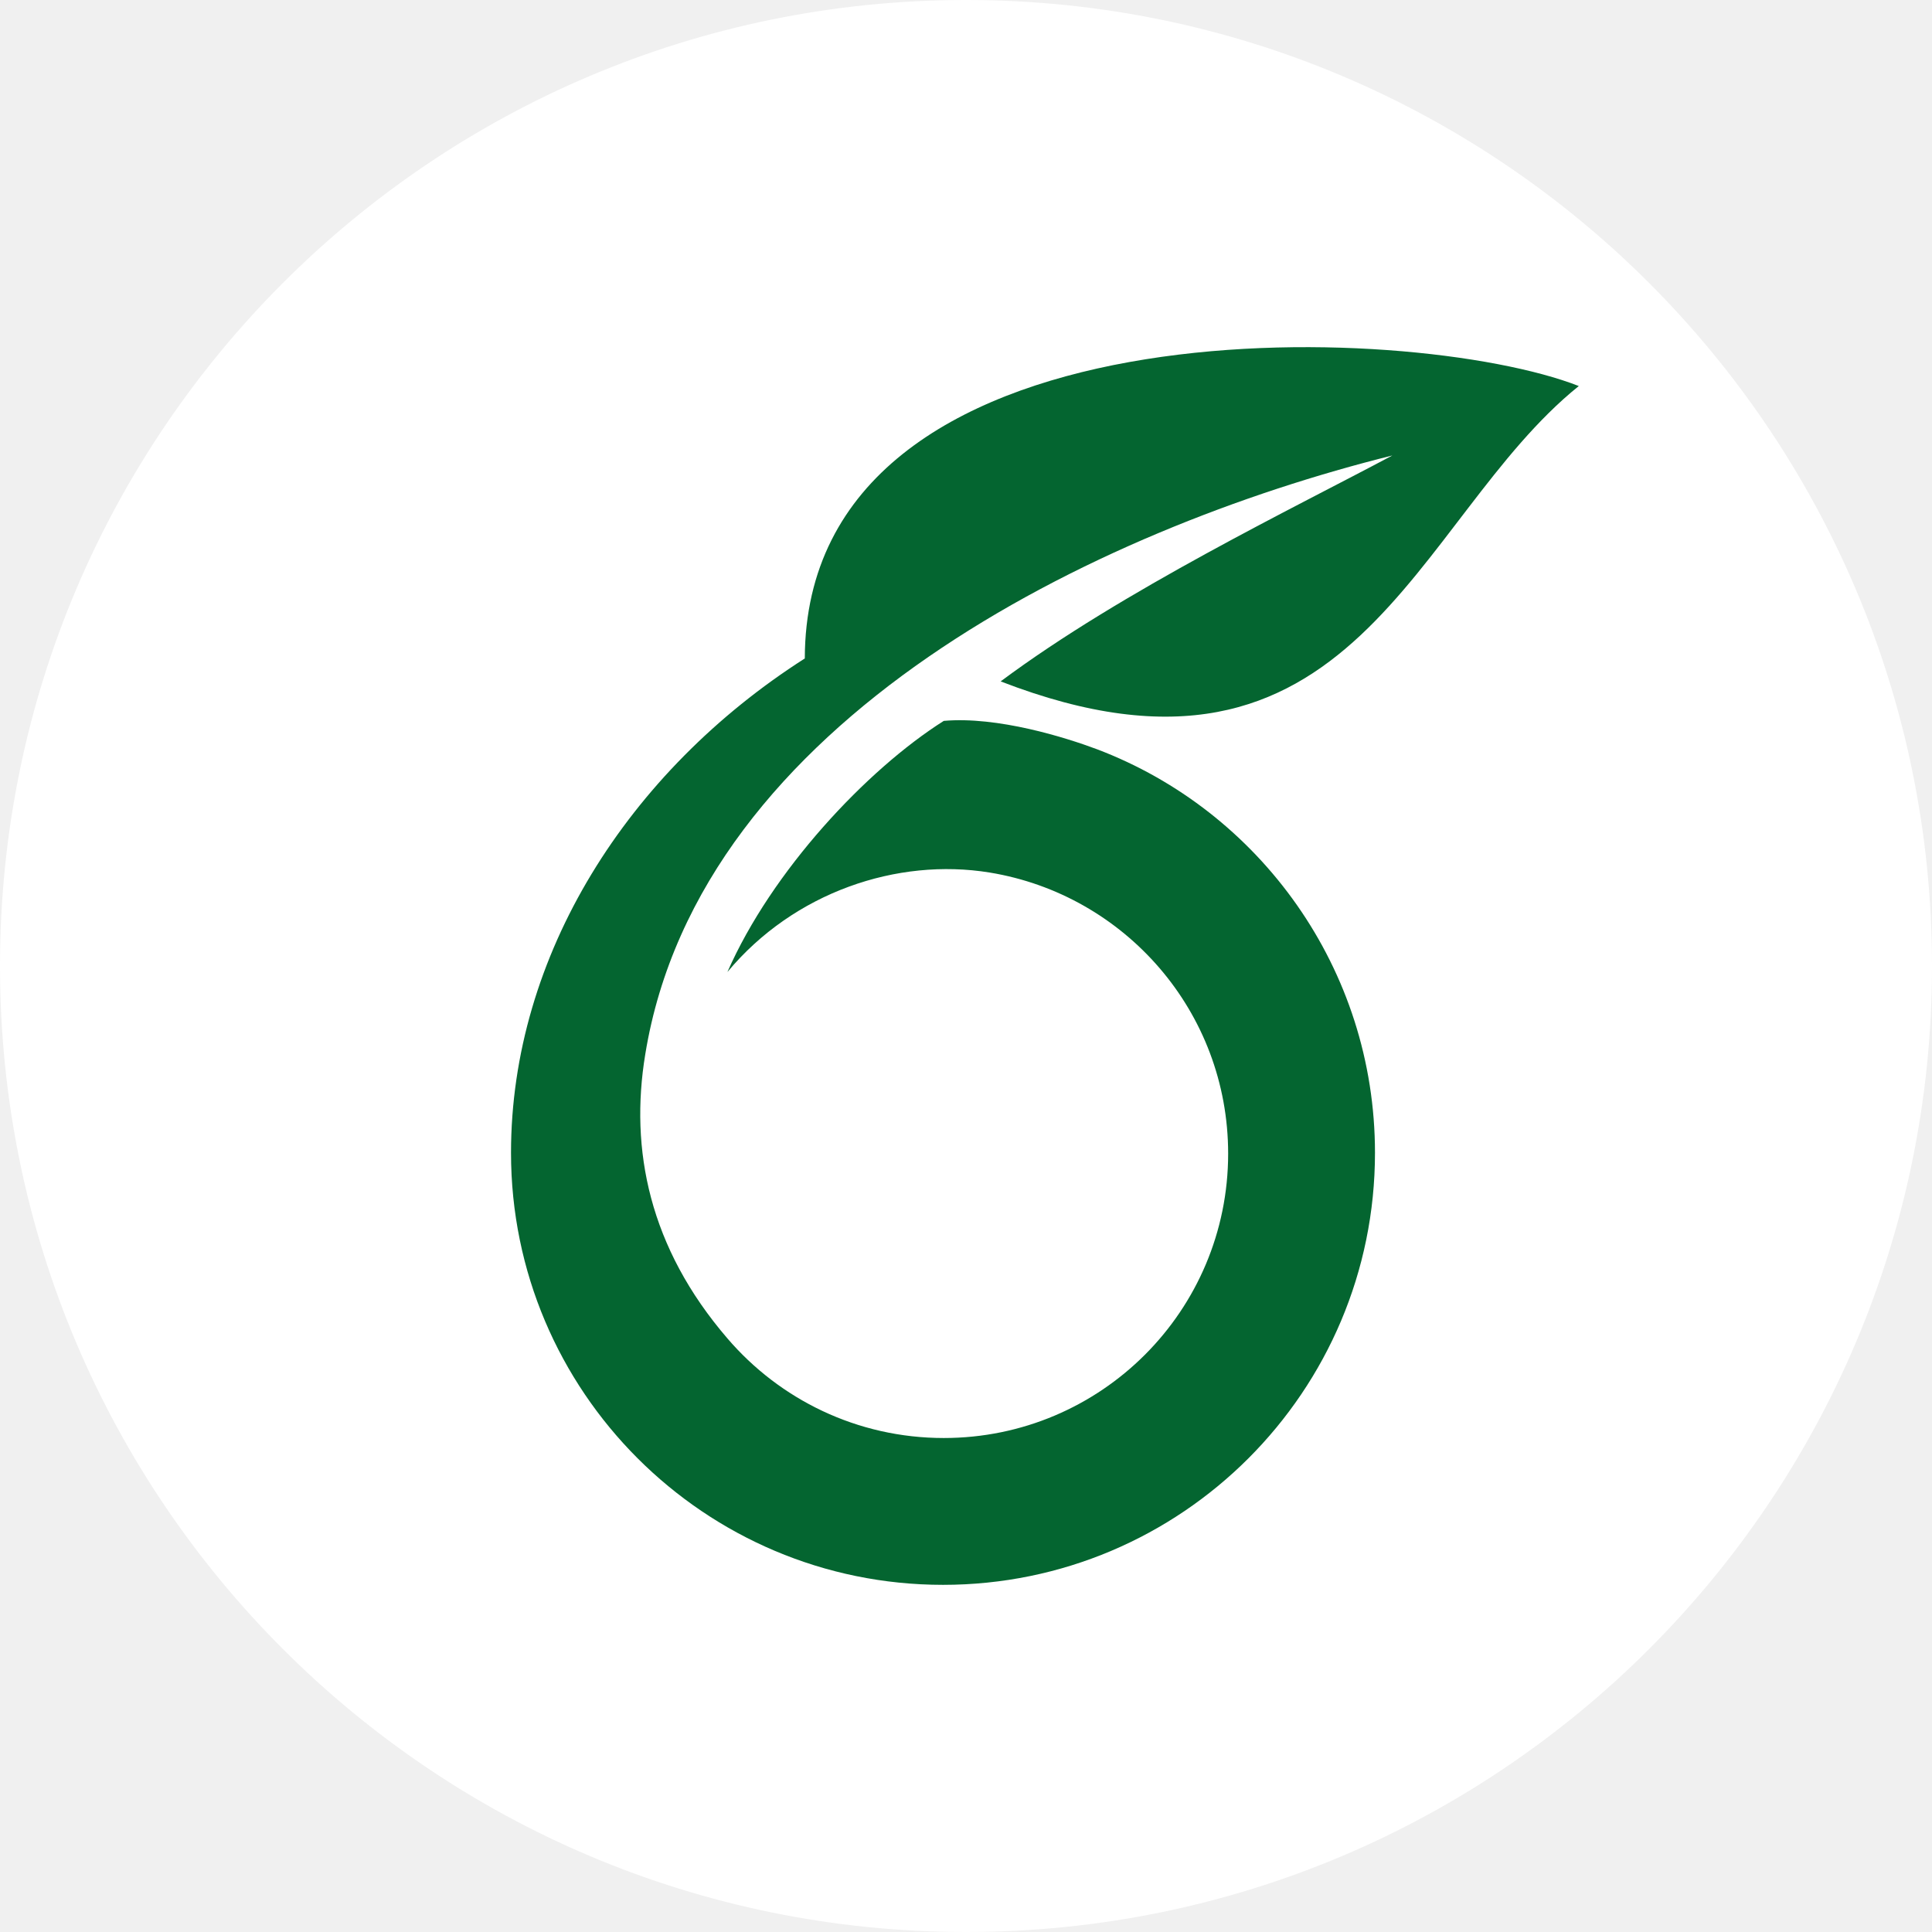
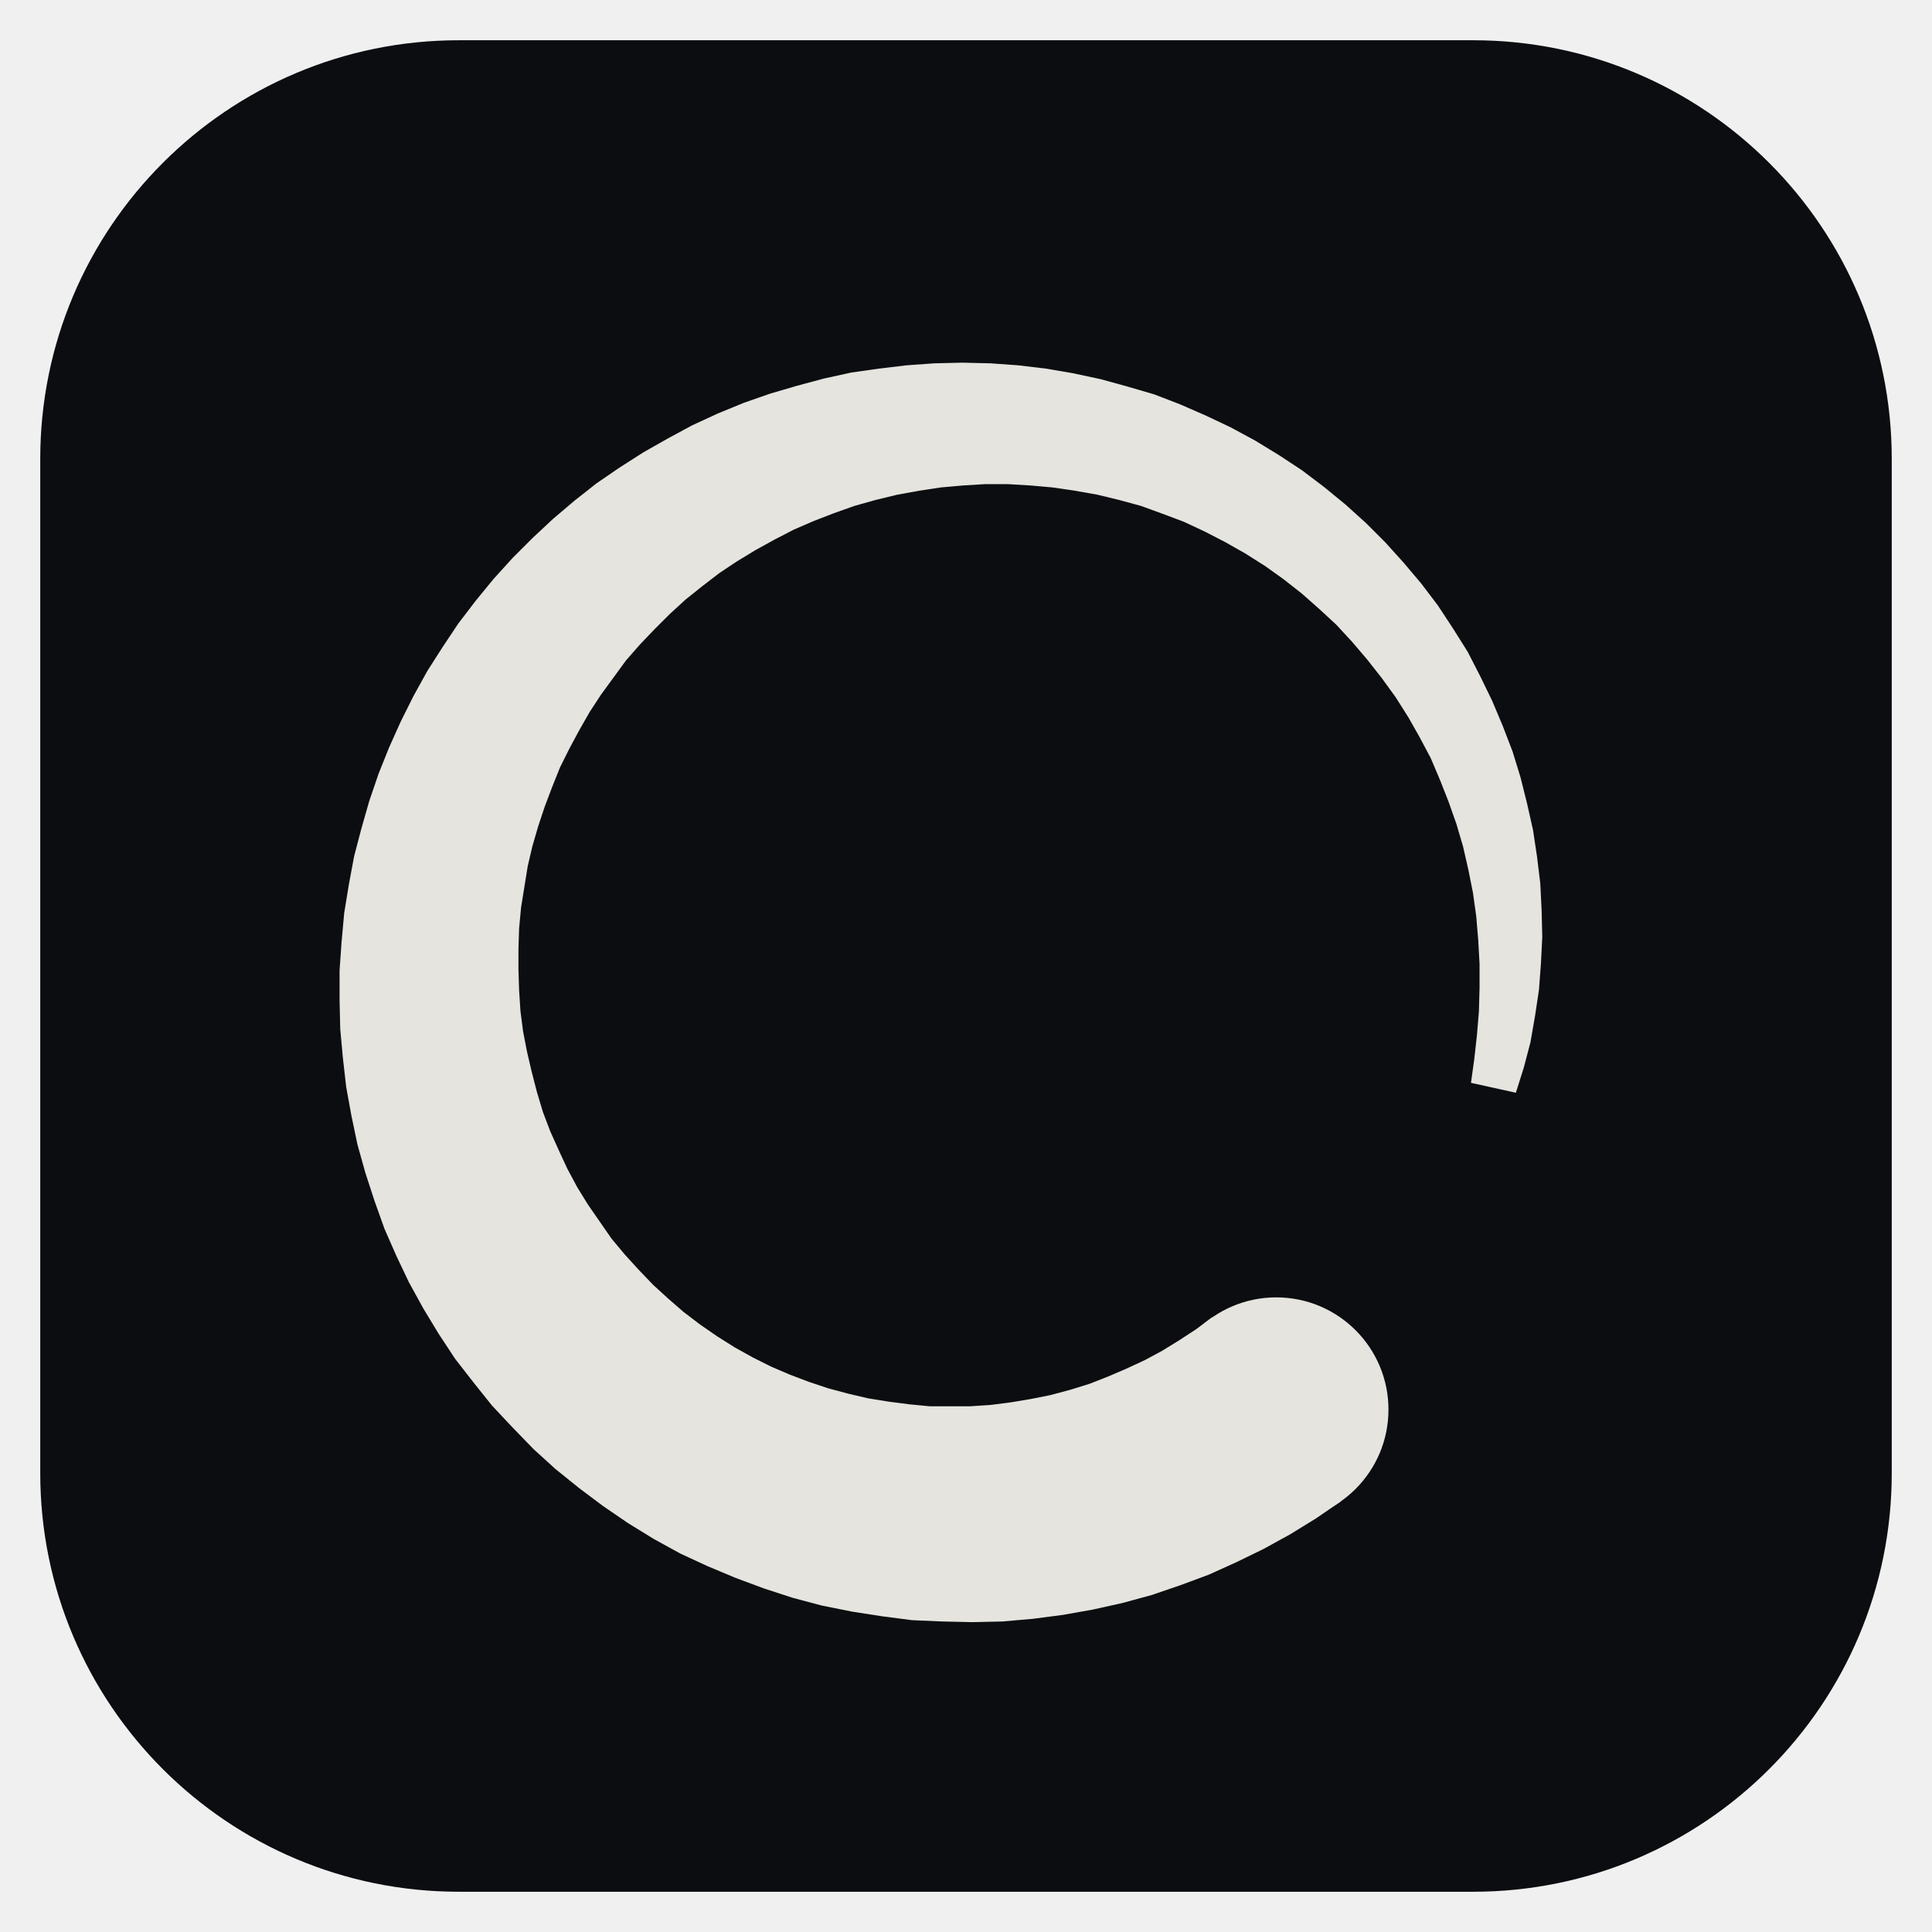
- <svg xmlns="http://www.w3.org/2000/svg" width="16" height="16" viewBox="0 0 16 16" fill="none">
-   <rect width="16" height="16" rx="8" fill="white" />
-   <path d="M13.075 3.197C11.688 2.654 6.672 2.458 6.665 5.453C5.2 6.389 4.232 7.912 4.232 9.547C4.232 11.523 5.835 13.125 7.81 13.125C9.785 13.125 11.387 11.523 11.387 9.547C11.387 8.024 10.433 6.716 9.085 6.205C8.824 6.107 8.261 5.931 7.816 5.97C7.176 6.375 6.391 7.213 6.024 8.05C6.574 7.389 7.431 7.101 8.196 7.226C9.314 7.409 10.171 8.377 10.171 9.554C10.171 10.855 9.118 11.909 7.816 11.909C7.097 11.909 6.456 11.588 6.024 11.084C5.377 10.332 5.213 9.521 5.344 8.73C5.796 5.957 9.085 4.381 11.531 3.772C10.733 4.198 9.295 4.891 8.287 5.643C11.224 6.781 11.701 4.302 13.075 3.197Z" fill="#046530" />
+ <svg xmlns="http://www.w3.org/2000/svg" width="24" height="24" viewBox="0 0 24 24">
+   <rect x="0.5" y="0.5" width="23" height="23" rx="5.2" fill="#0B0D10" />
+   <g transform="translate(12 12) scale(0.82) translate(-12 -12)">
+     <path fill="#E6E4DF" d="M17.68,20.11 L17.30,20.37 L16.91,20.61 L16.51,20.83 L16.10,21.03 L15.68,21.22 L15.25,21.38 L14.81,21.53 L14.37,21.65 L13.92,21.75 L13.47,21.83 L13.01,21.89 L12.55,21.93 L12.10,21.94 L11.64,21.93 L11.18,21.91 L10.72,21.85 L10.27,21.78 L9.82,21.69 L9.37,21.57 L8.94,21.43 L8.51,21.27 L8.08,21.09 L7.67,20.90 L7.27,20.68 L6.88,20.44 L6.50,20.18 L6.14,19.91 L5.78,19.62 L5.45,19.32 L5.13,18.99 L4.82,18.66 L4.54,18.31 L4.26,17.95 L4.01,17.57 L3.78,17.19 L3.56,16.79 L3.37,16.39 L3.19,15.98 L3.04,15.56 L2.90,15.13 L2.78,14.70 L2.69,14.27 L2.61,13.83 L2.56,13.39 L2.52,12.95 L2.51,12.51 L2.51,12.07 L2.54,11.64 L2.58,11.20 L2.65,10.77 L2.73,10.34 L2.84,9.92 L2.96,9.50 L3.10,9.09 L3.26,8.69 L3.44,8.29 L3.63,7.91 L3.84,7.53 L4.07,7.17 L4.31,6.81 L4.57,6.47 L4.84,6.14 L5.13,5.82 L5.43,5.52 L5.74,5.23 L6.07,4.95 L6.40,4.69 L6.75,4.45 L7.11,4.22 L7.48,4.01 L7.85,3.81 L8.24,3.63 L8.63,3.47 L9.03,3.33 L9.44,3.21 L9.85,3.10 L10.26,3.01 L10.68,2.95 L11.10,2.90 L11.52,2.87 L11.94,2.86 L12.37,2.87 L12.79,2.90 L13.21,2.95 L13.62,3.02 L14.04,3.11 L14.44,3.22 L14.85,3.34 L15.24,3.49 L15.63,3.66 L16.01,3.84 L16.38,4.04 L16.74,4.26 L17.09,4.49 L17.42,4.74 L17.75,5.01 L18.06,5.29 L18.35,5.58 L18.63,5.89 L18.90,6.21 L19.15,6.54 L19.38,6.89 L19.60,7.24 L19.79,7.61 L19.97,7.98 L20.13,8.36 L20.28,8.75 L20.40,9.14 L20.50,9.54 L20.59,9.94 L20.65,10.34 L20.70,10.75 L20.72,11.15 L20.73,11.56 L20.71,11.96 L20.68,12.36 L20.62,12.76 L20.55,13.16 L20.45,13.54 L20.33,13.92 L19.65,13.77 L19.70,13.41 L19.74,13.05 L19.77,12.69 L19.78,12.33 L19.78,11.97 L19.76,11.61 L19.73,11.25 L19.68,10.89 L19.61,10.54 L19.53,10.19 L19.43,9.85 L19.31,9.51 L19.18,9.18 L19.04,8.85 L18.87,8.53 L18.70,8.23 L18.51,7.93 L18.30,7.64 L18.08,7.36 L17.85,7.09 L17.61,6.83 L17.35,6.59 L17.09,6.36 L16.81,6.14 L16.53,5.94 L16.23,5.75 L15.93,5.58 L15.62,5.42 L15.30,5.27 L14.98,5.15 L14.65,5.03 L14.32,4.94 L13.99,4.86 L13.65,4.80 L13.31,4.75 L12.97,4.72 L12.63,4.70 L12.29,4.70 L11.96,4.72 L11.62,4.75 L11.29,4.80 L10.96,4.86 L10.63,4.94 L10.31,5.03 L10.00,5.14 L9.69,5.26 L9.39,5.39 L9.10,5.54 L8.81,5.70 L8.53,5.87 L8.26,6.05 L8.00,6.25 L7.75,6.45 L7.51,6.67 L7.28,6.90 L7.06,7.13 L6.85,7.37 L6.66,7.63 L6.47,7.89 L6.30,8.15 L6.14,8.43 L5.99,8.71 L5.85,8.99 L5.73,9.29 L5.62,9.58 L5.52,9.88 L5.43,10.19 L5.36,10.49 L5.31,10.80 L5.26,11.11 L5.23,11.43 L5.22,11.74 L5.22,12.05 L5.23,12.37 L5.25,12.68 L5.29,12.99 L5.35,13.30 L5.42,13.60 L5.50,13.91 L5.59,14.21 L5.70,14.50 L5.83,14.79 L5.96,15.07 L6.11,15.35 L6.27,15.61 L6.45,15.87 L6.63,16.13 L6.83,16.37 L7.04,16.60 L7.26,16.83 L7.49,17.04 L7.72,17.24 L7.97,17.43 L8.23,17.61 L8.50,17.78 L8.77,17.93 L9.05,18.07 L9.33,18.19 L9.62,18.30 L9.92,18.40 L10.22,18.48 L10.52,18.55 L10.83,18.60 L11.14,18.64 L11.45,18.67 L11.76,18.67 L12.06,18.67 L12.37,18.65 L12.68,18.61 L12.98,18.56 L13.28,18.50 L13.58,18.42 L13.87,18.33 L14.15,18.22 L14.43,18.10 L14.71,17.97 L14.97,17.83 L15.23,17.67 L15.49,17.50 L15.73,17.32 Z" />
+     <circle cx="16.70" cy="18.72" r="1.70" fill="#E6E4DF" />
+   </g>
</svg>
